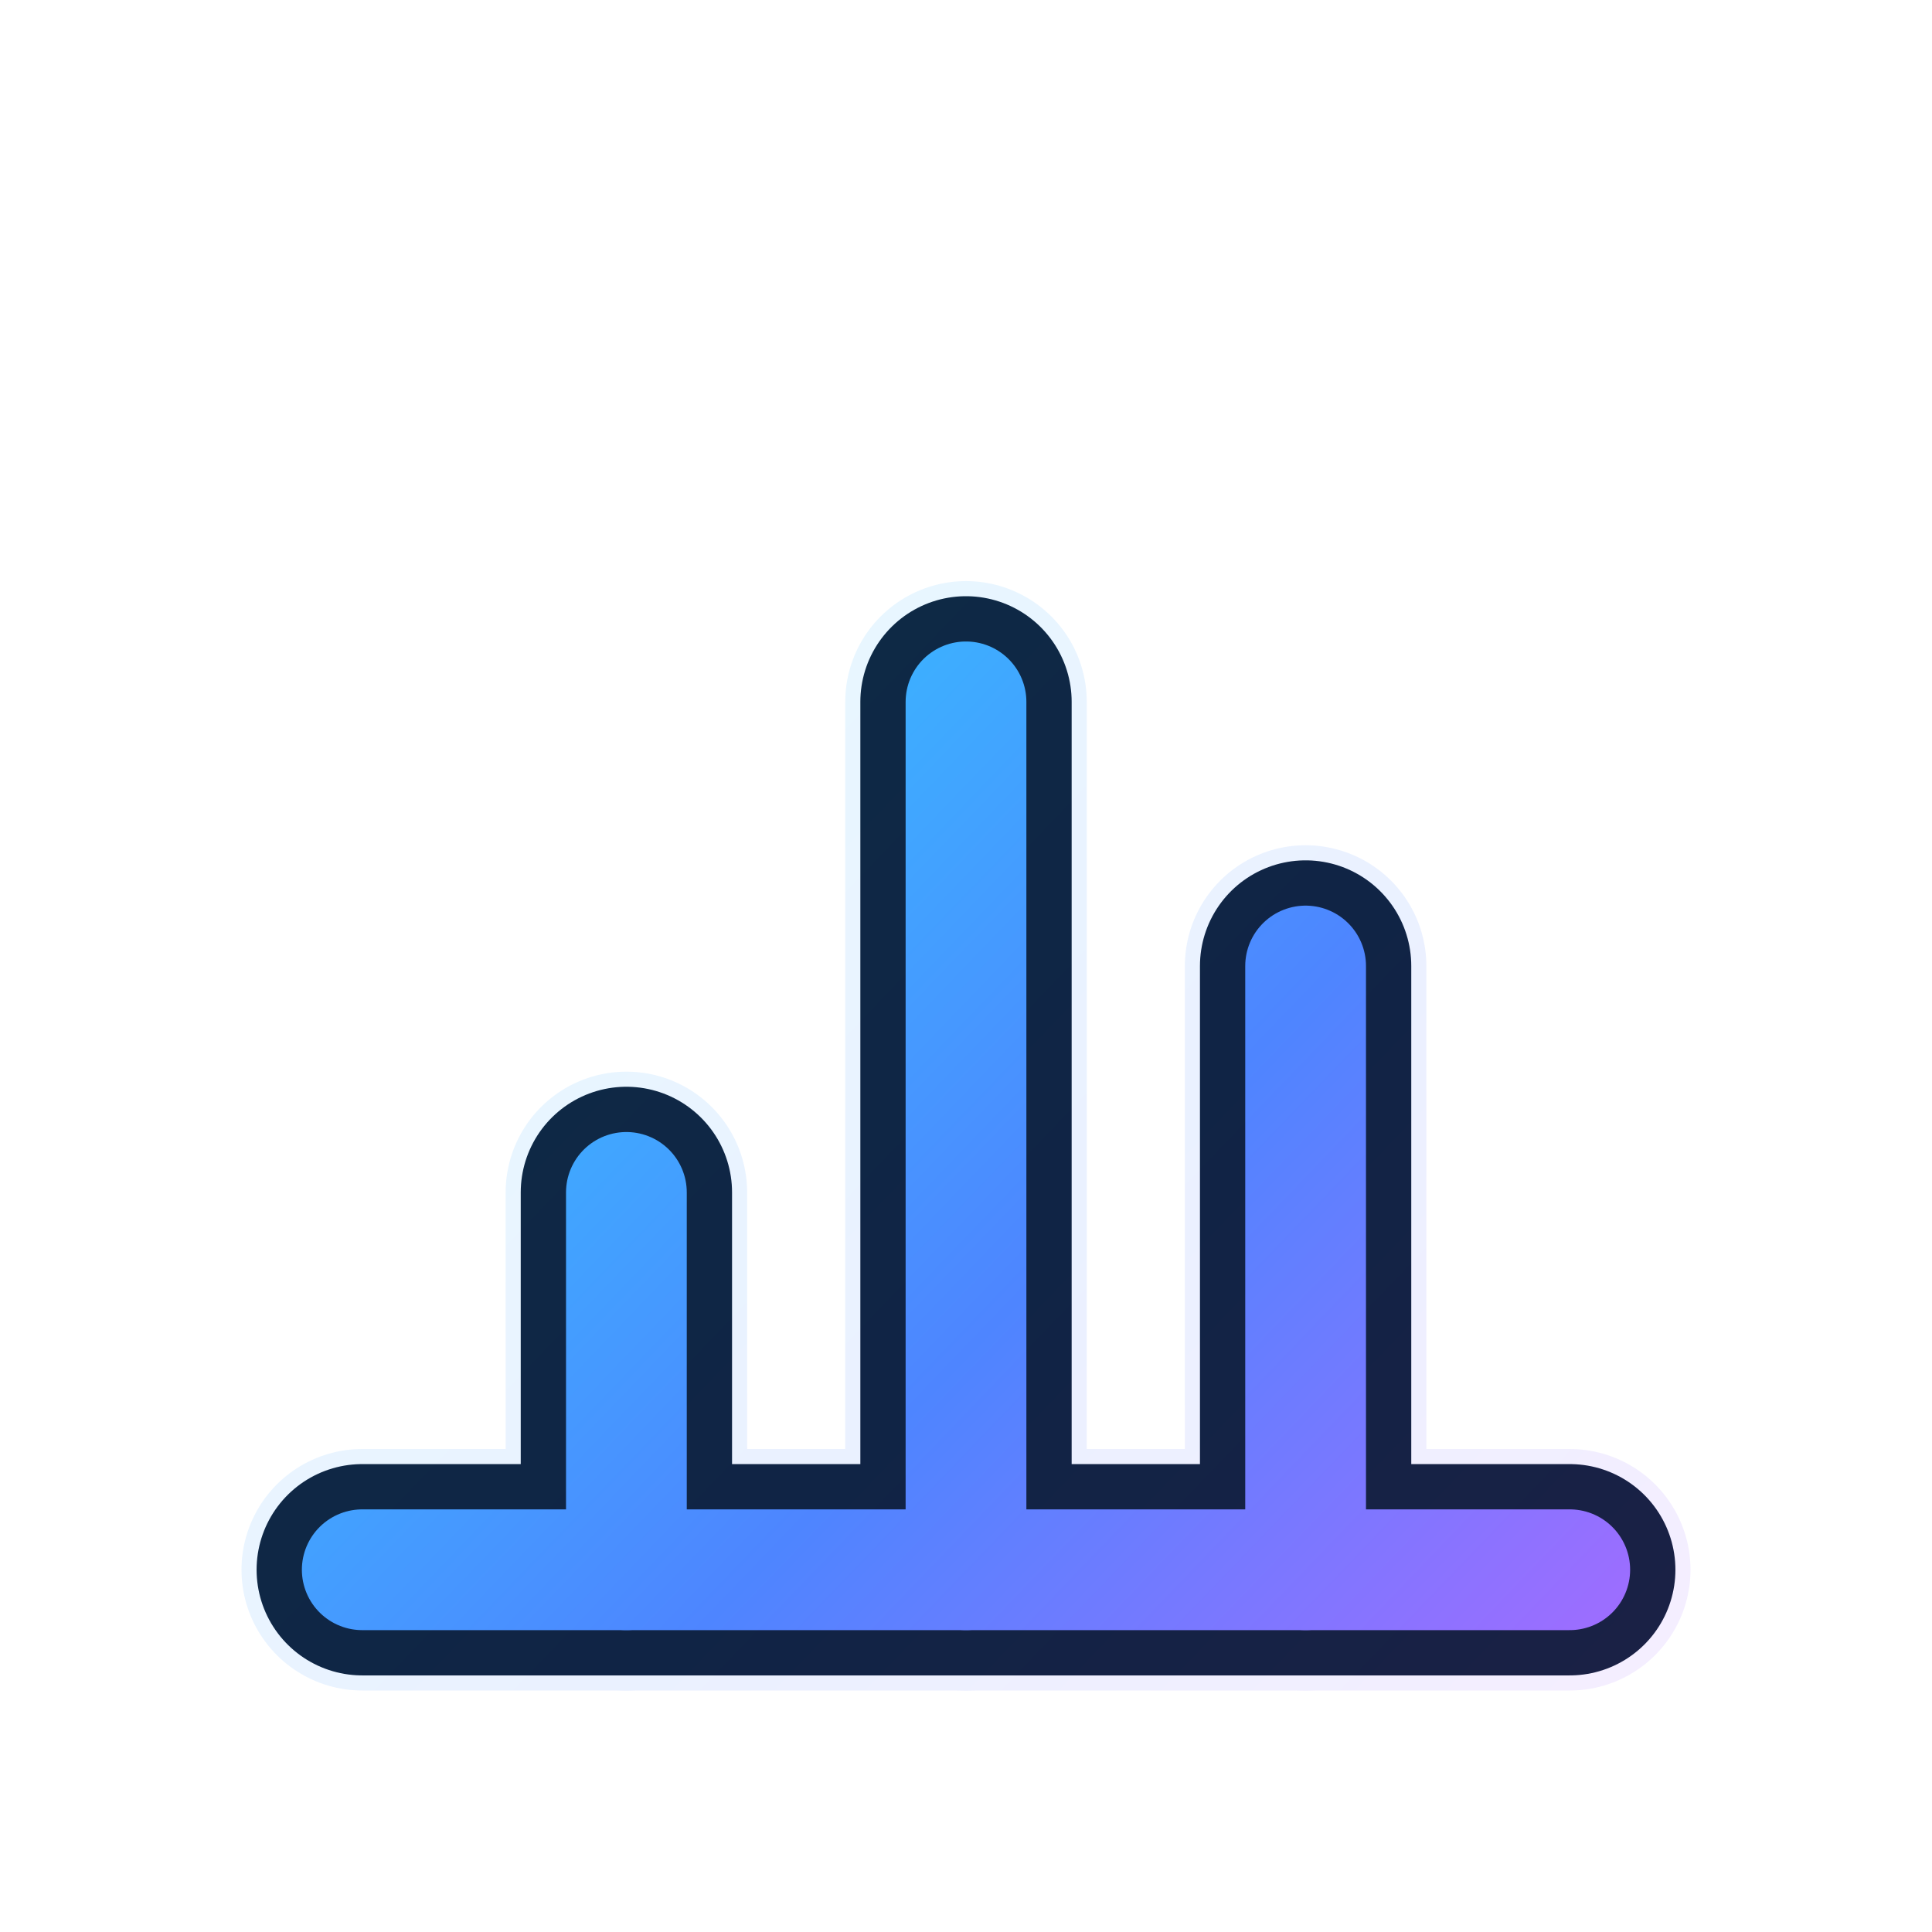
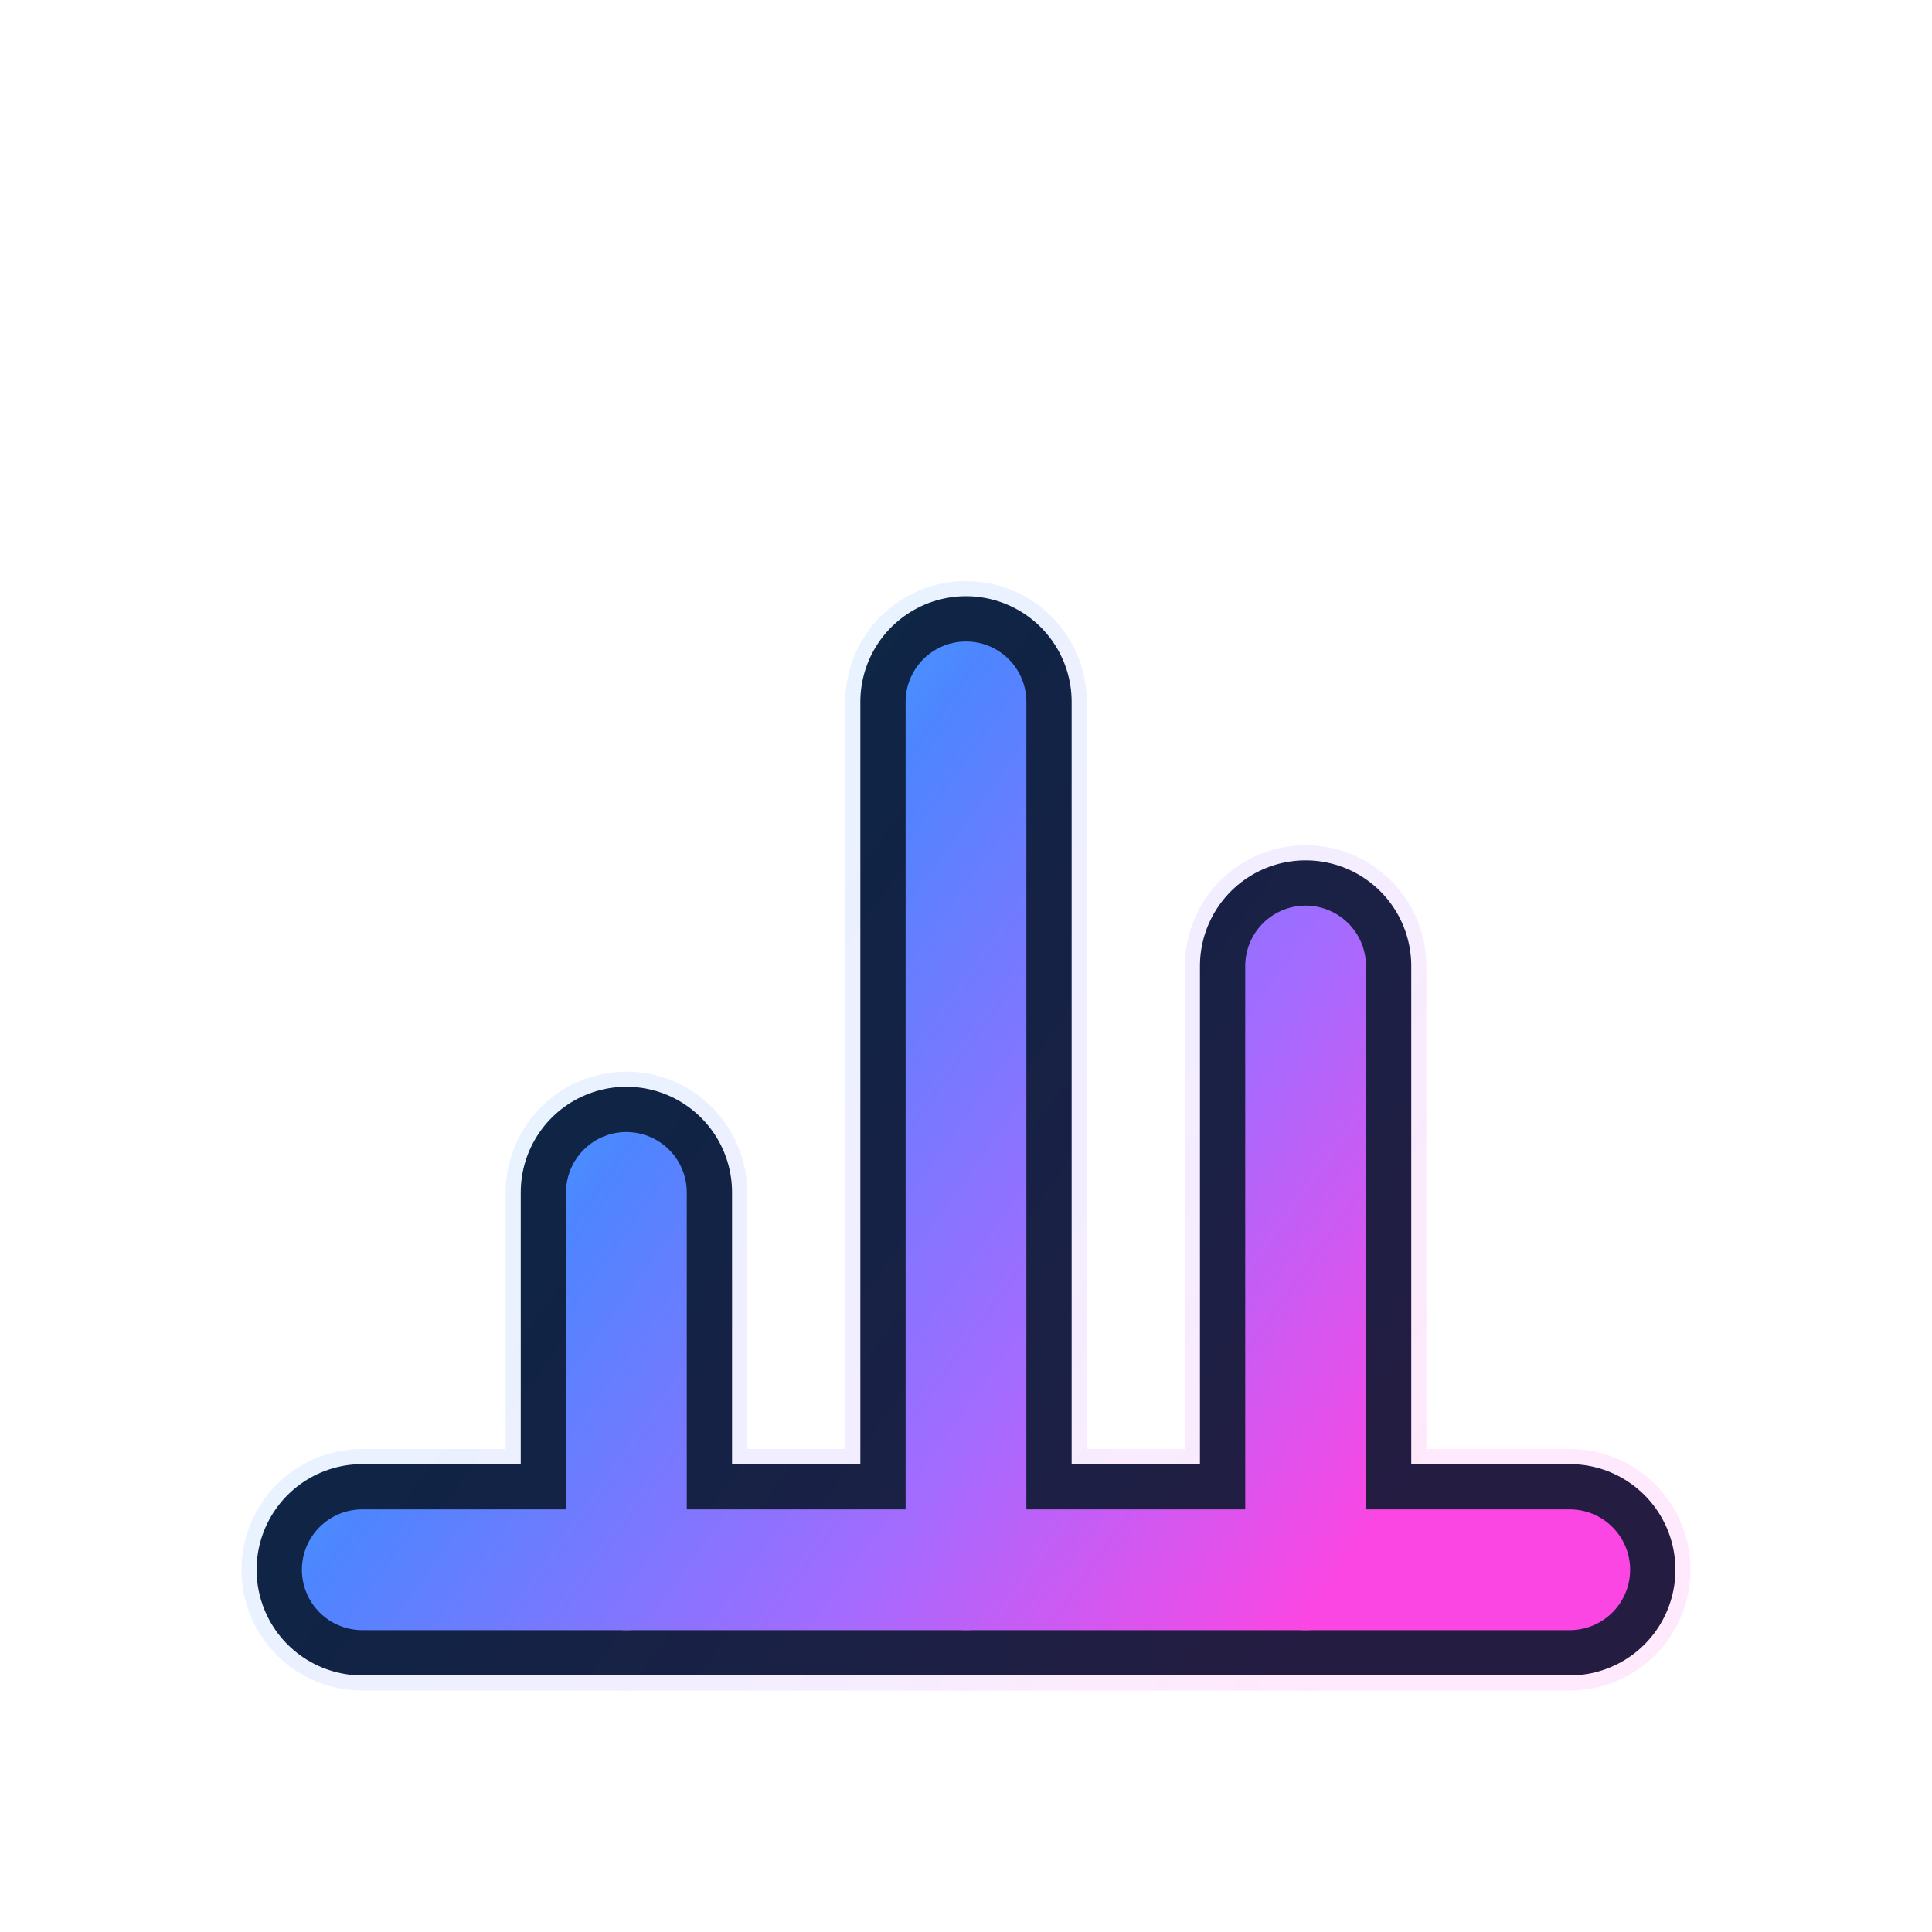
<svg xmlns="http://www.w3.org/2000/svg" width="32" height="32" viewBox="0 0 32 32" fill="none">
  <defs>
-     <linearGradient id="ink" x1="3" y1="4" x2="28" y2="28" gradientUnits="userSpaceOnUse">
+     <linearGradient id="ink" x1="4" y1="8.5" x2="20" y2="20" gradientUnits="userSpaceOnUse">
      <stop stop-color="#27e3ff" />
-       <stop offset=".45" stop-color="#4e85ff" />
-       <stop offset=".72" stop-color="#a46bff" />
-       <stop offset="1" stop-color="#fc46e3" />
+       <stop offset=".32" stop-color="#4e85ff" />
+       <stop offset=".62" stop-color="#a46bff" />
+       <stop offset=".88" stop-color="#fc46e3" />
    </linearGradient>
  </defs>
  <g stroke-linecap="round" stroke-linejoin="round">
    <g stroke="#08172c" stroke-width="2.8" opacity="1">
      <g transform="translate(1 1) scale(1.25)">
        <path d="M4 20h16" />
        <path d="M7.5 20v-5M12 20V8.5M16.5 20v-8" />
      </g>
    </g>
    <g stroke="url(#ink)" stroke-width="1.6" opacity="1">
      <g transform="translate(1 1) scale(1.25)">
        <path d="M4 20h16" />
        <path d="M7.5 20v-5M12 20V8.5M16.5 20v-8" />
      </g>
    </g>
    <g stroke="url(#ink)" stroke-width="3.2" opacity="0.12">
      <g transform="translate(1 1) scale(1.25)">
        <path d="M4 20h16" />
        <path d="M7.5 20v-5M12 20V8.5M16.5 20v-8" />
      </g>
    </g>
  </g>
</svg>
